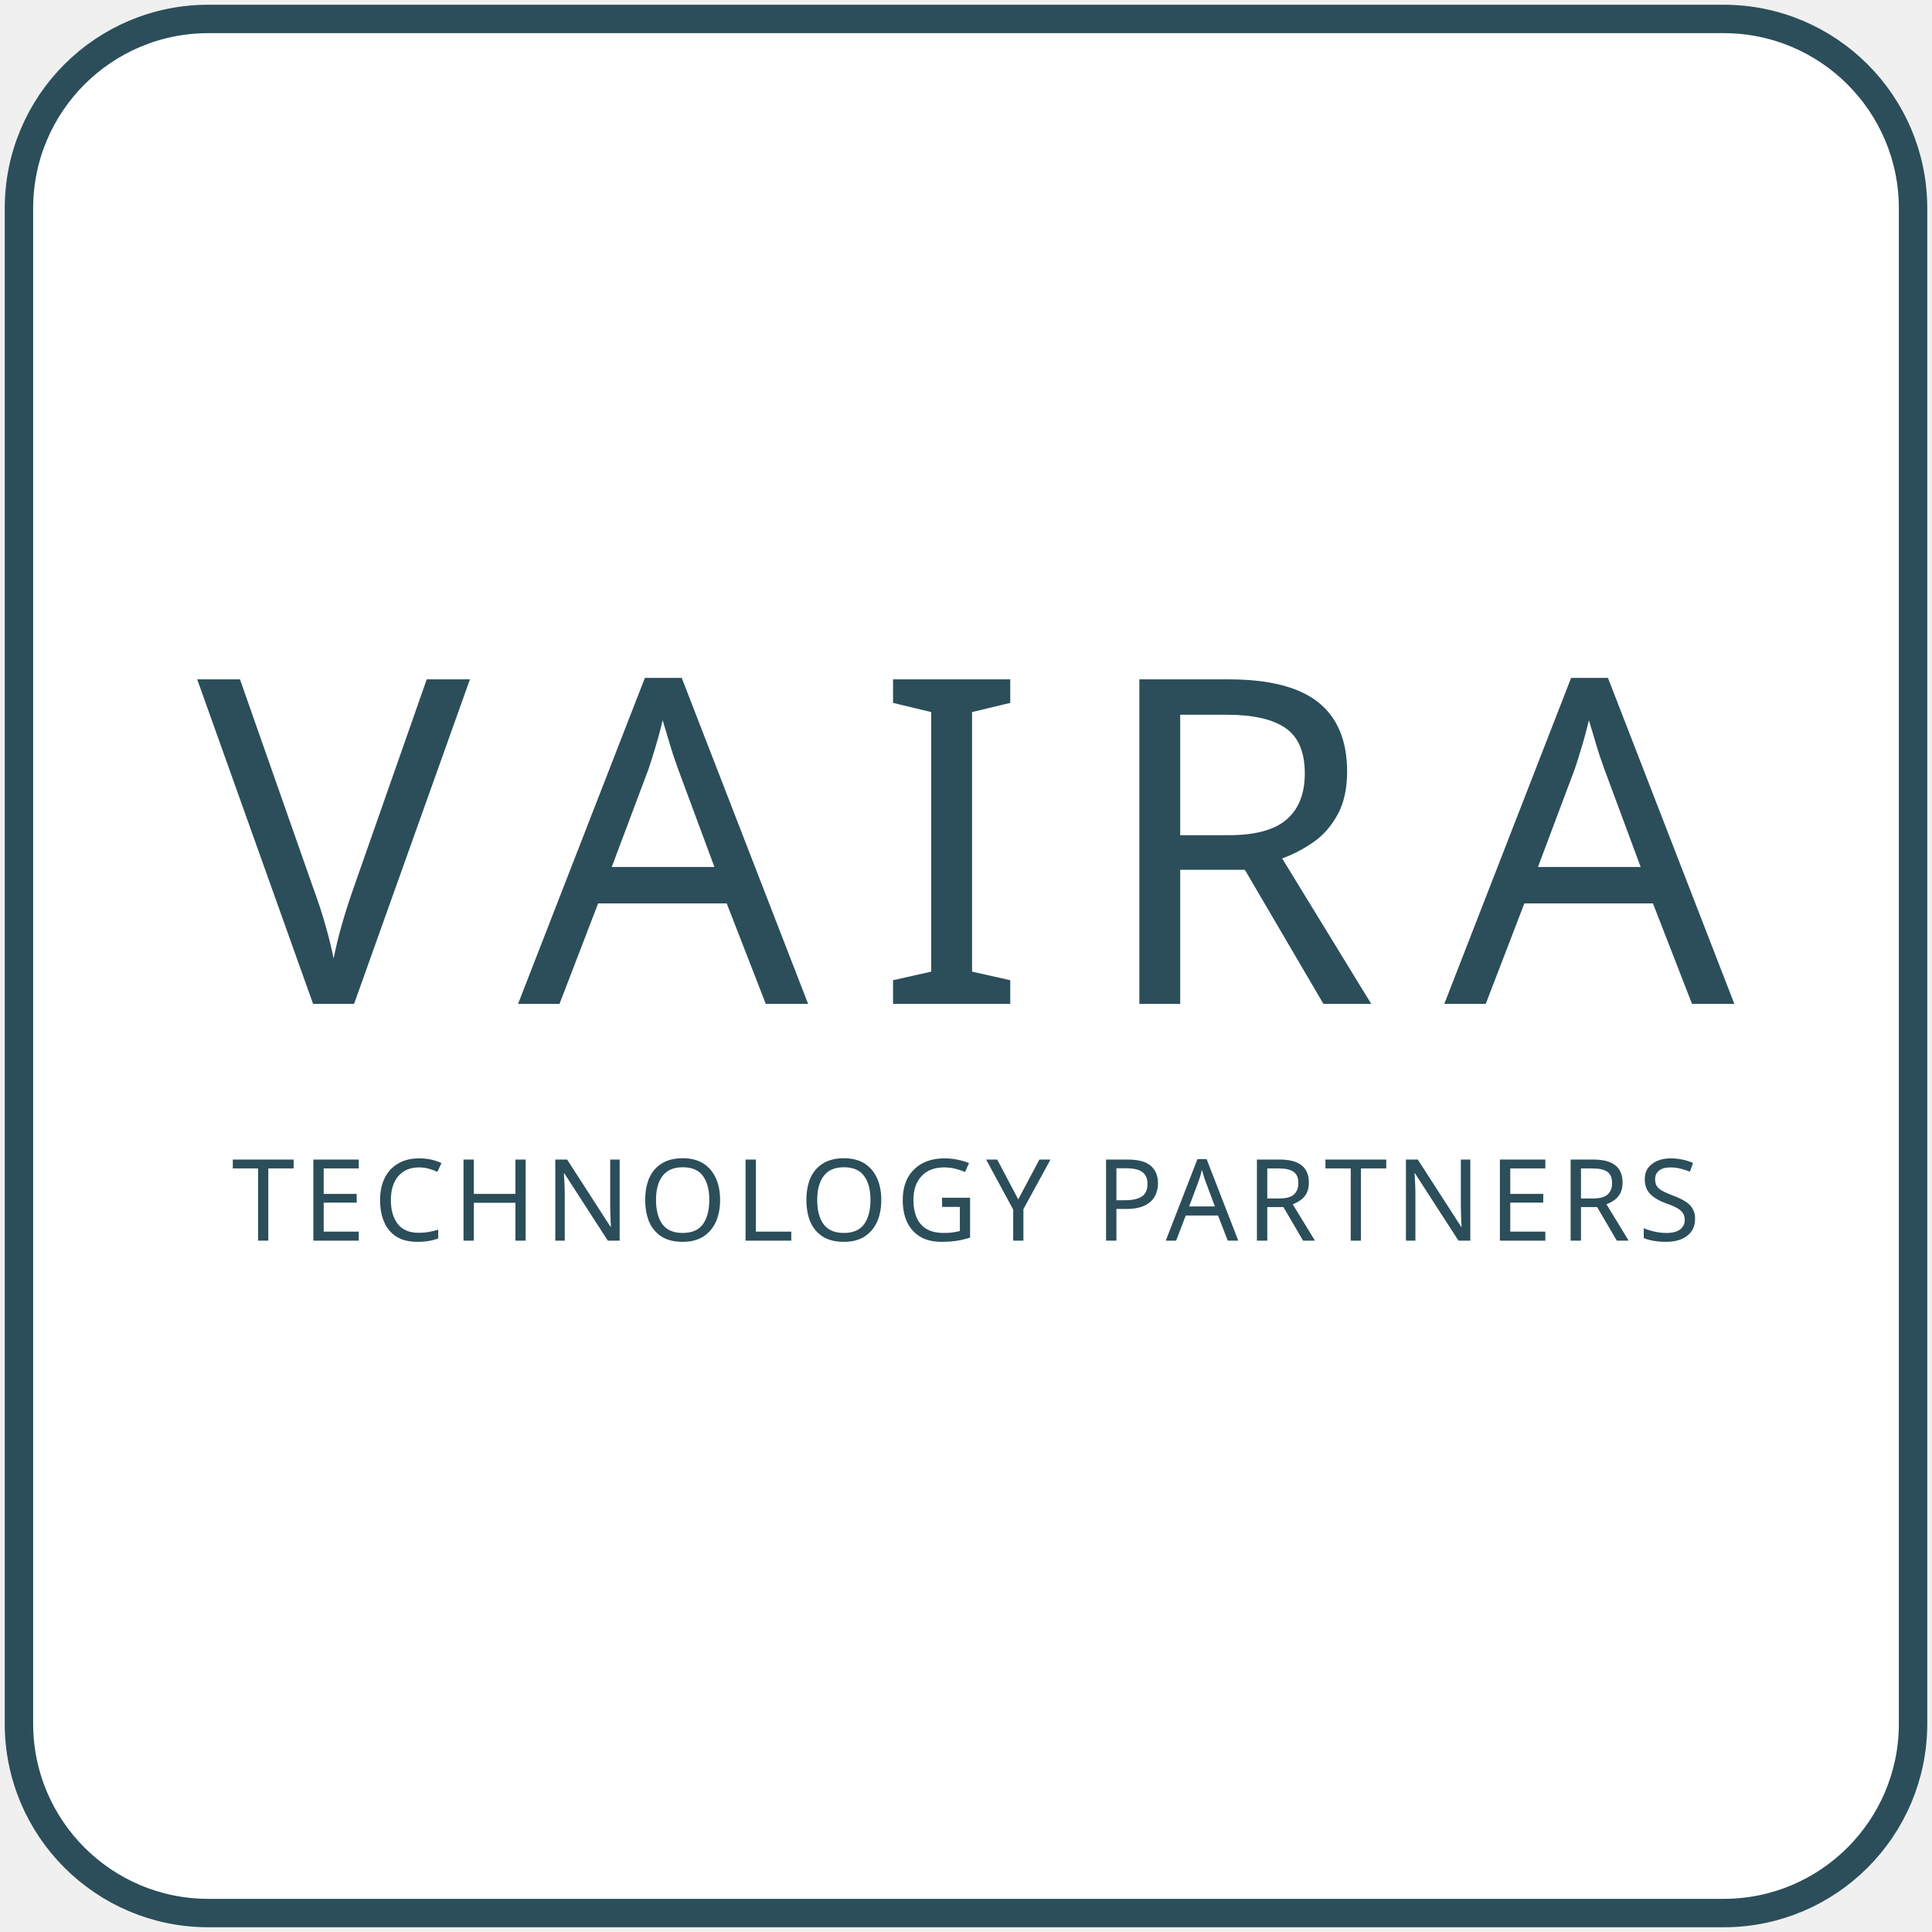
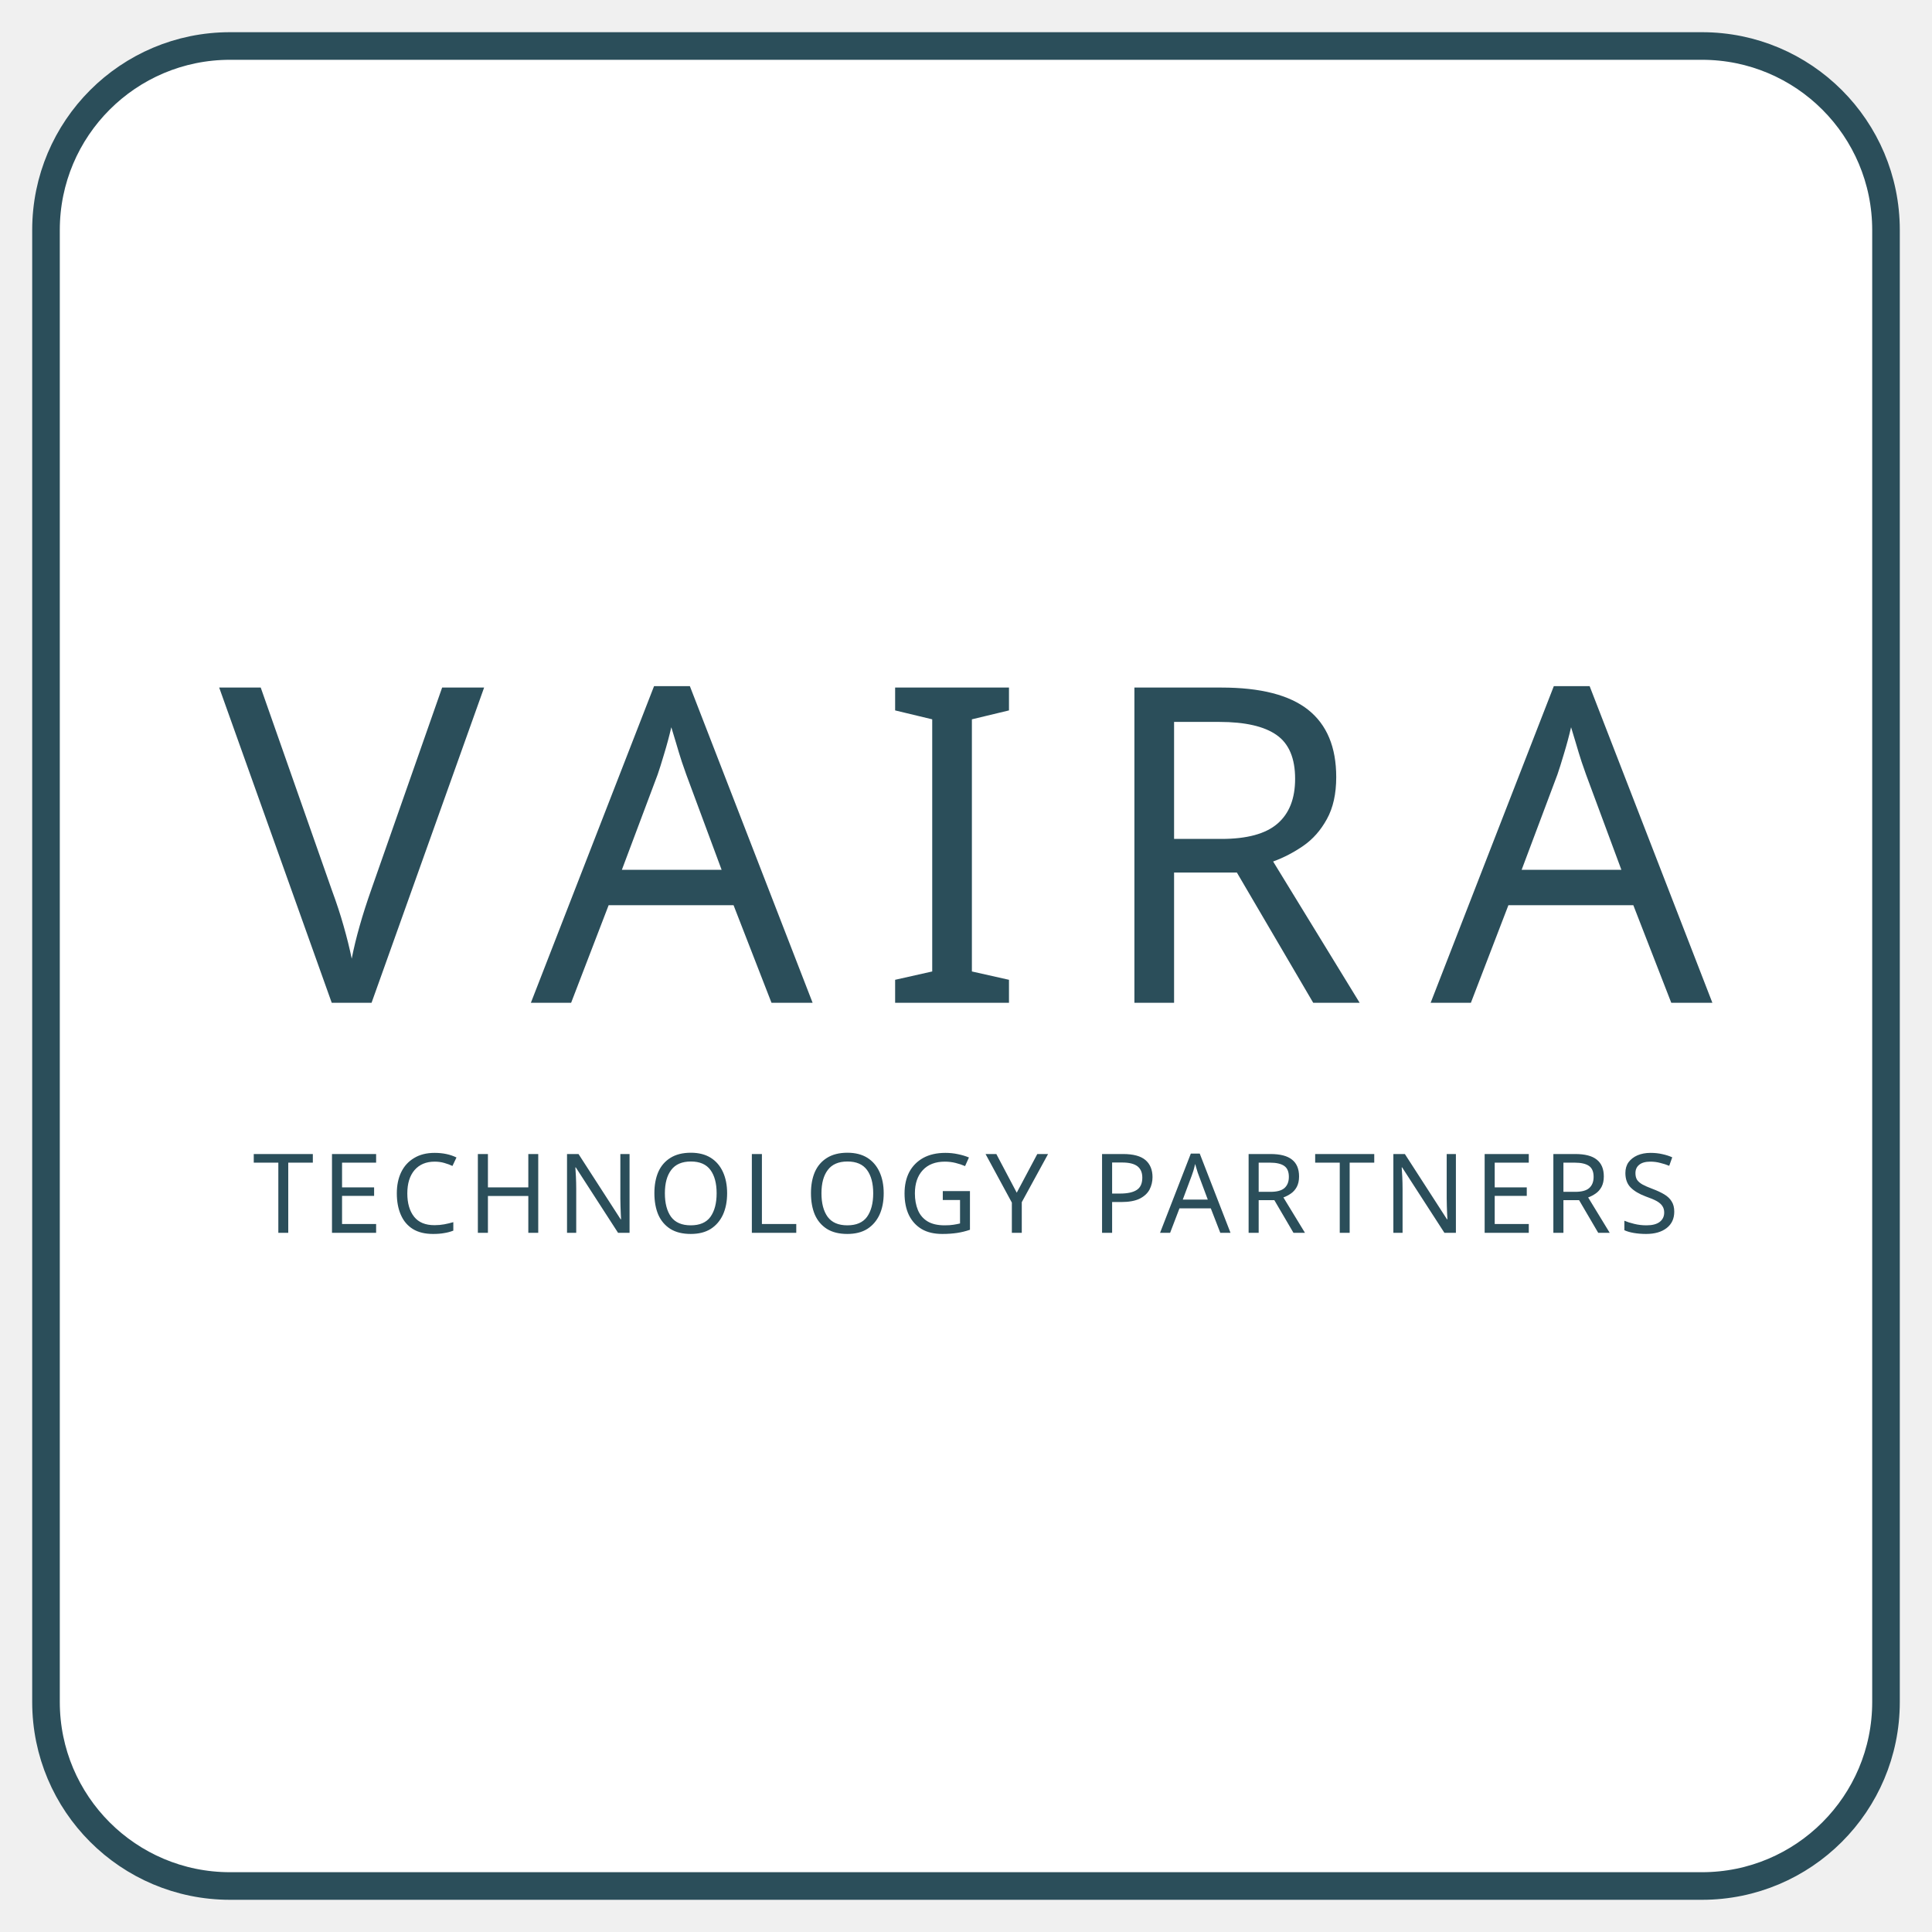
- <svg xmlns="http://www.w3.org/2000/svg" width="200mm" height="200mm" viewBox="-2 -2 204 204">
+ <svg xmlns="http://www.w3.org/2000/svg" width="200mm" height="200mm" viewBox="-5 -5 210 210">
  <rect width="200" height="200" rx="20" ry="20" fill="#ffffff" stroke="#2b4e5a" stroke-width="3" />
  <text x="100" y="104" font-family="Public Sans" font-size="48" letter-spacing="7" text-anchor="middle" fill="#2b4e5a">VAIRA</text>
  <text x="100" y="129" font-family="Public Sans" font-size="12" letter-spacing="0.8" text-anchor="middle" fill="#2b4e5a">TECHNOLOGY PARTNERS</text>
</svg>
